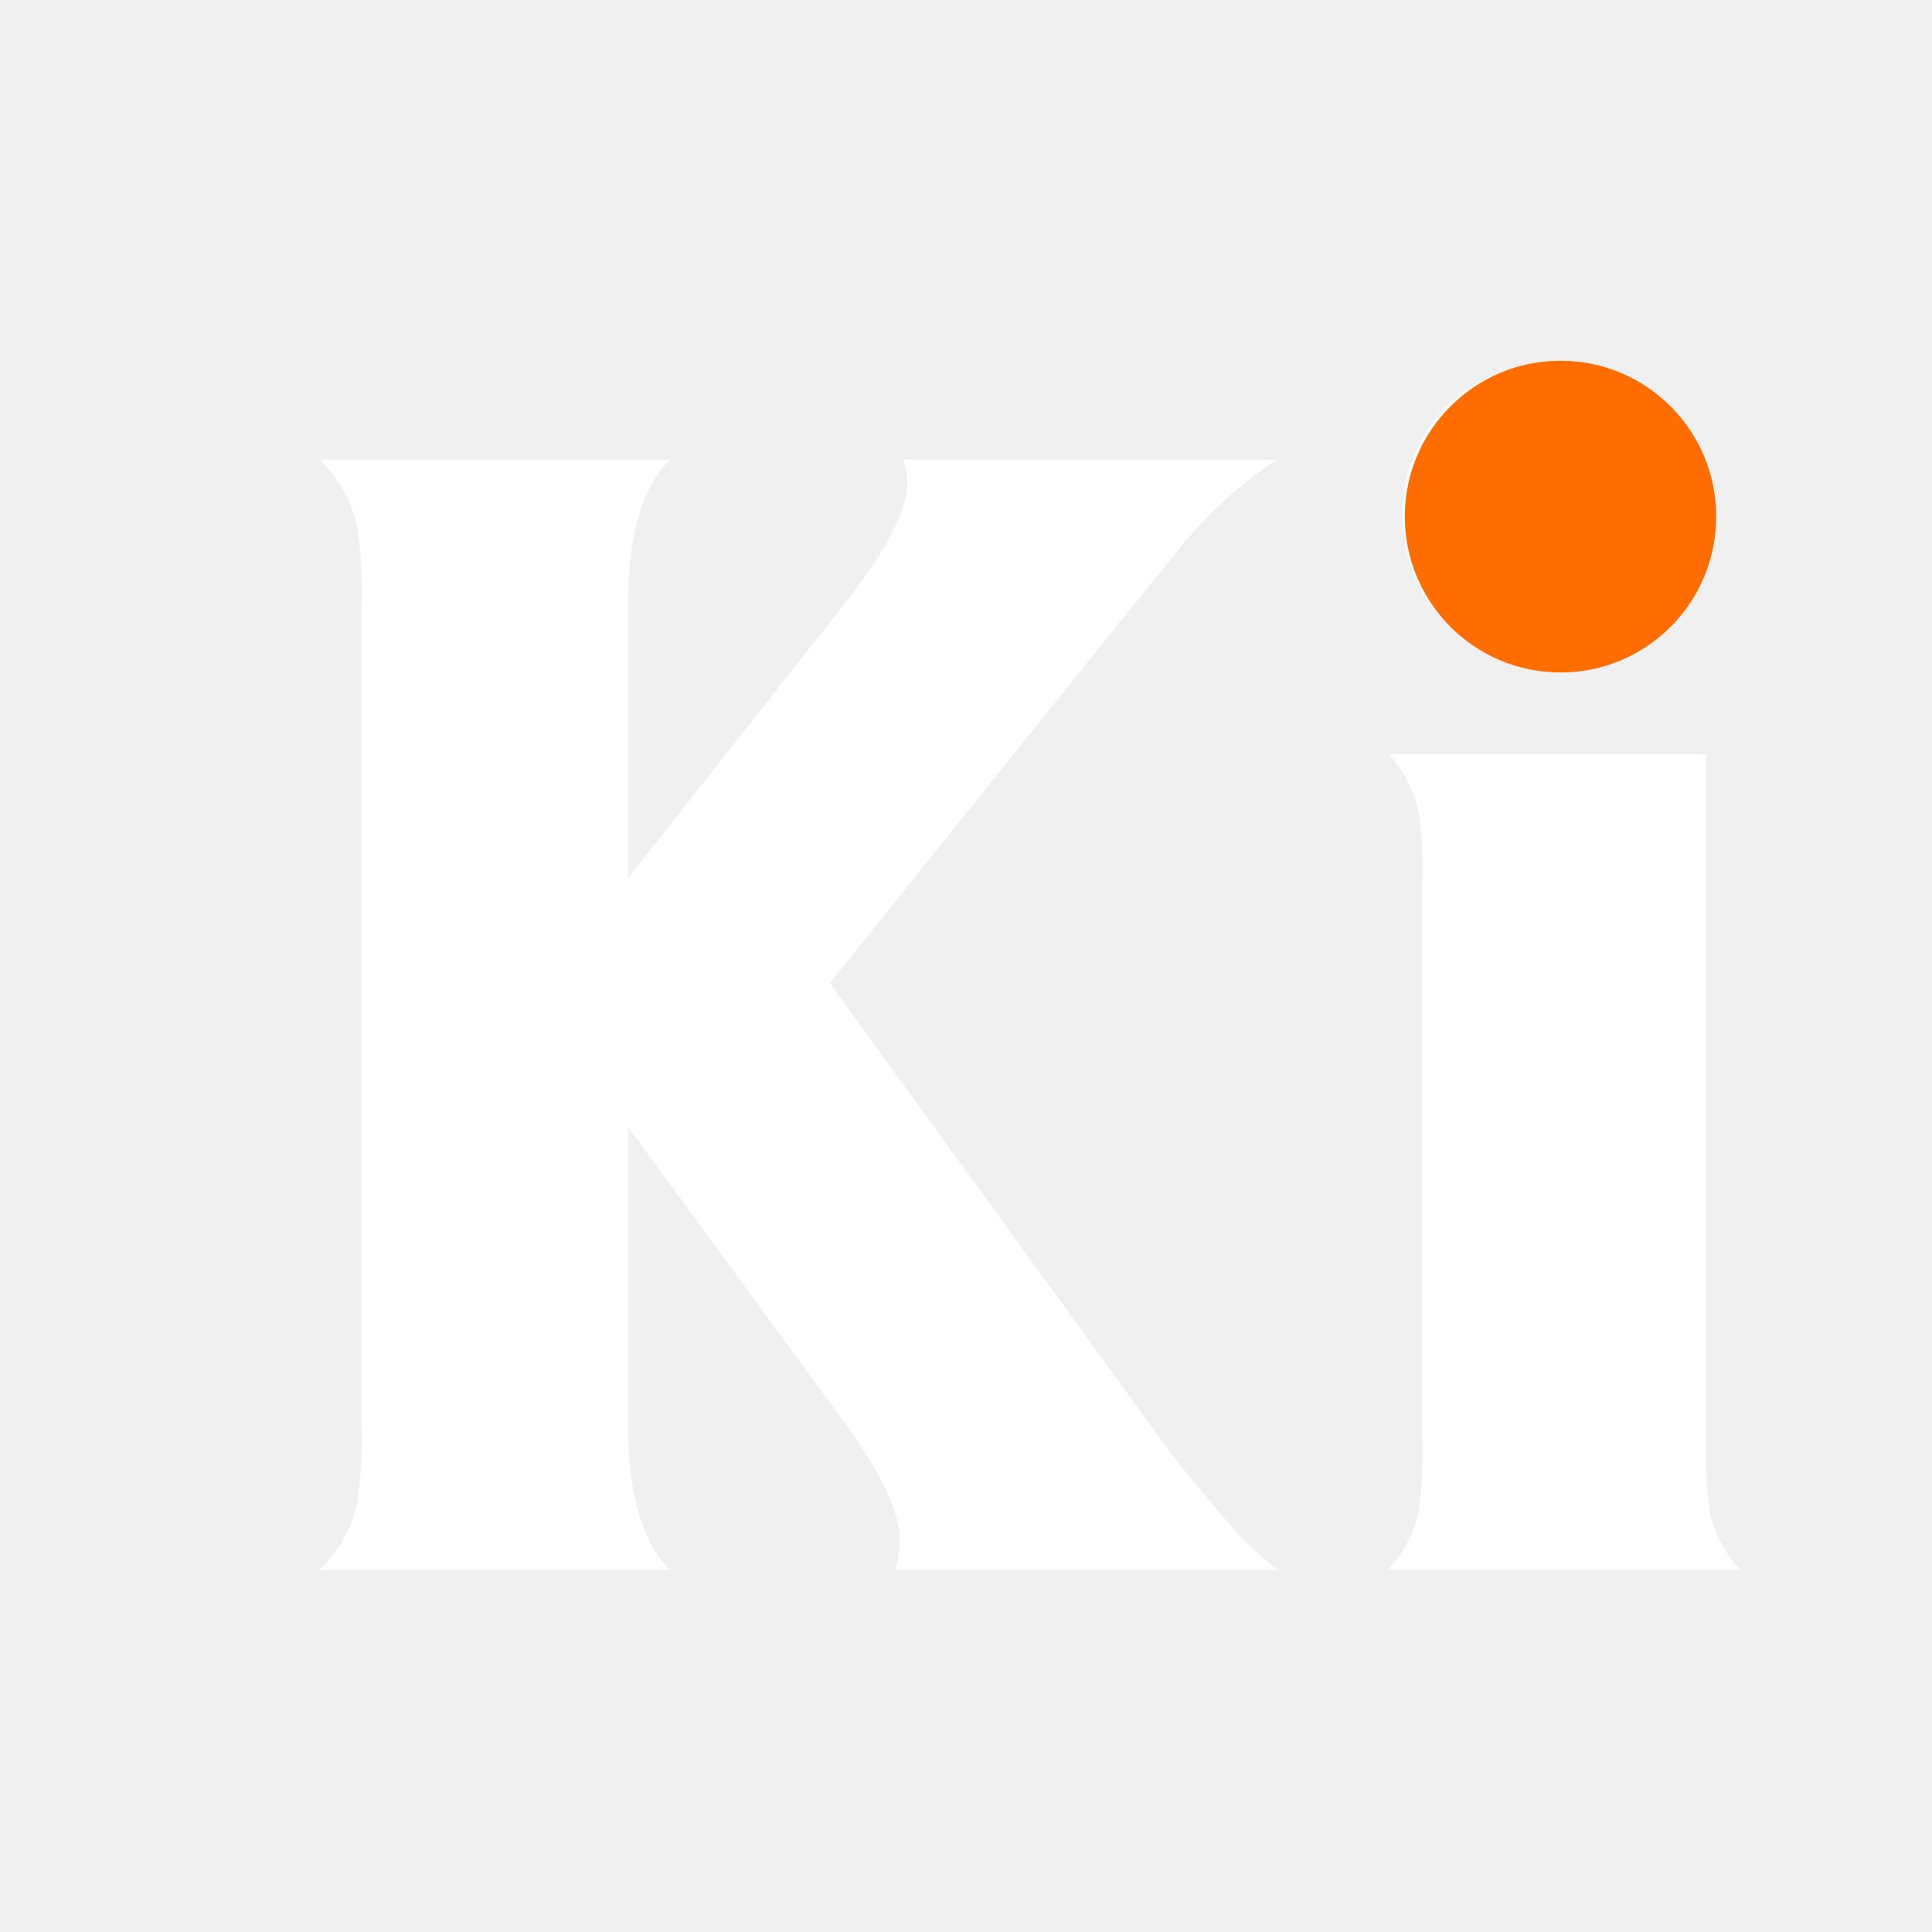
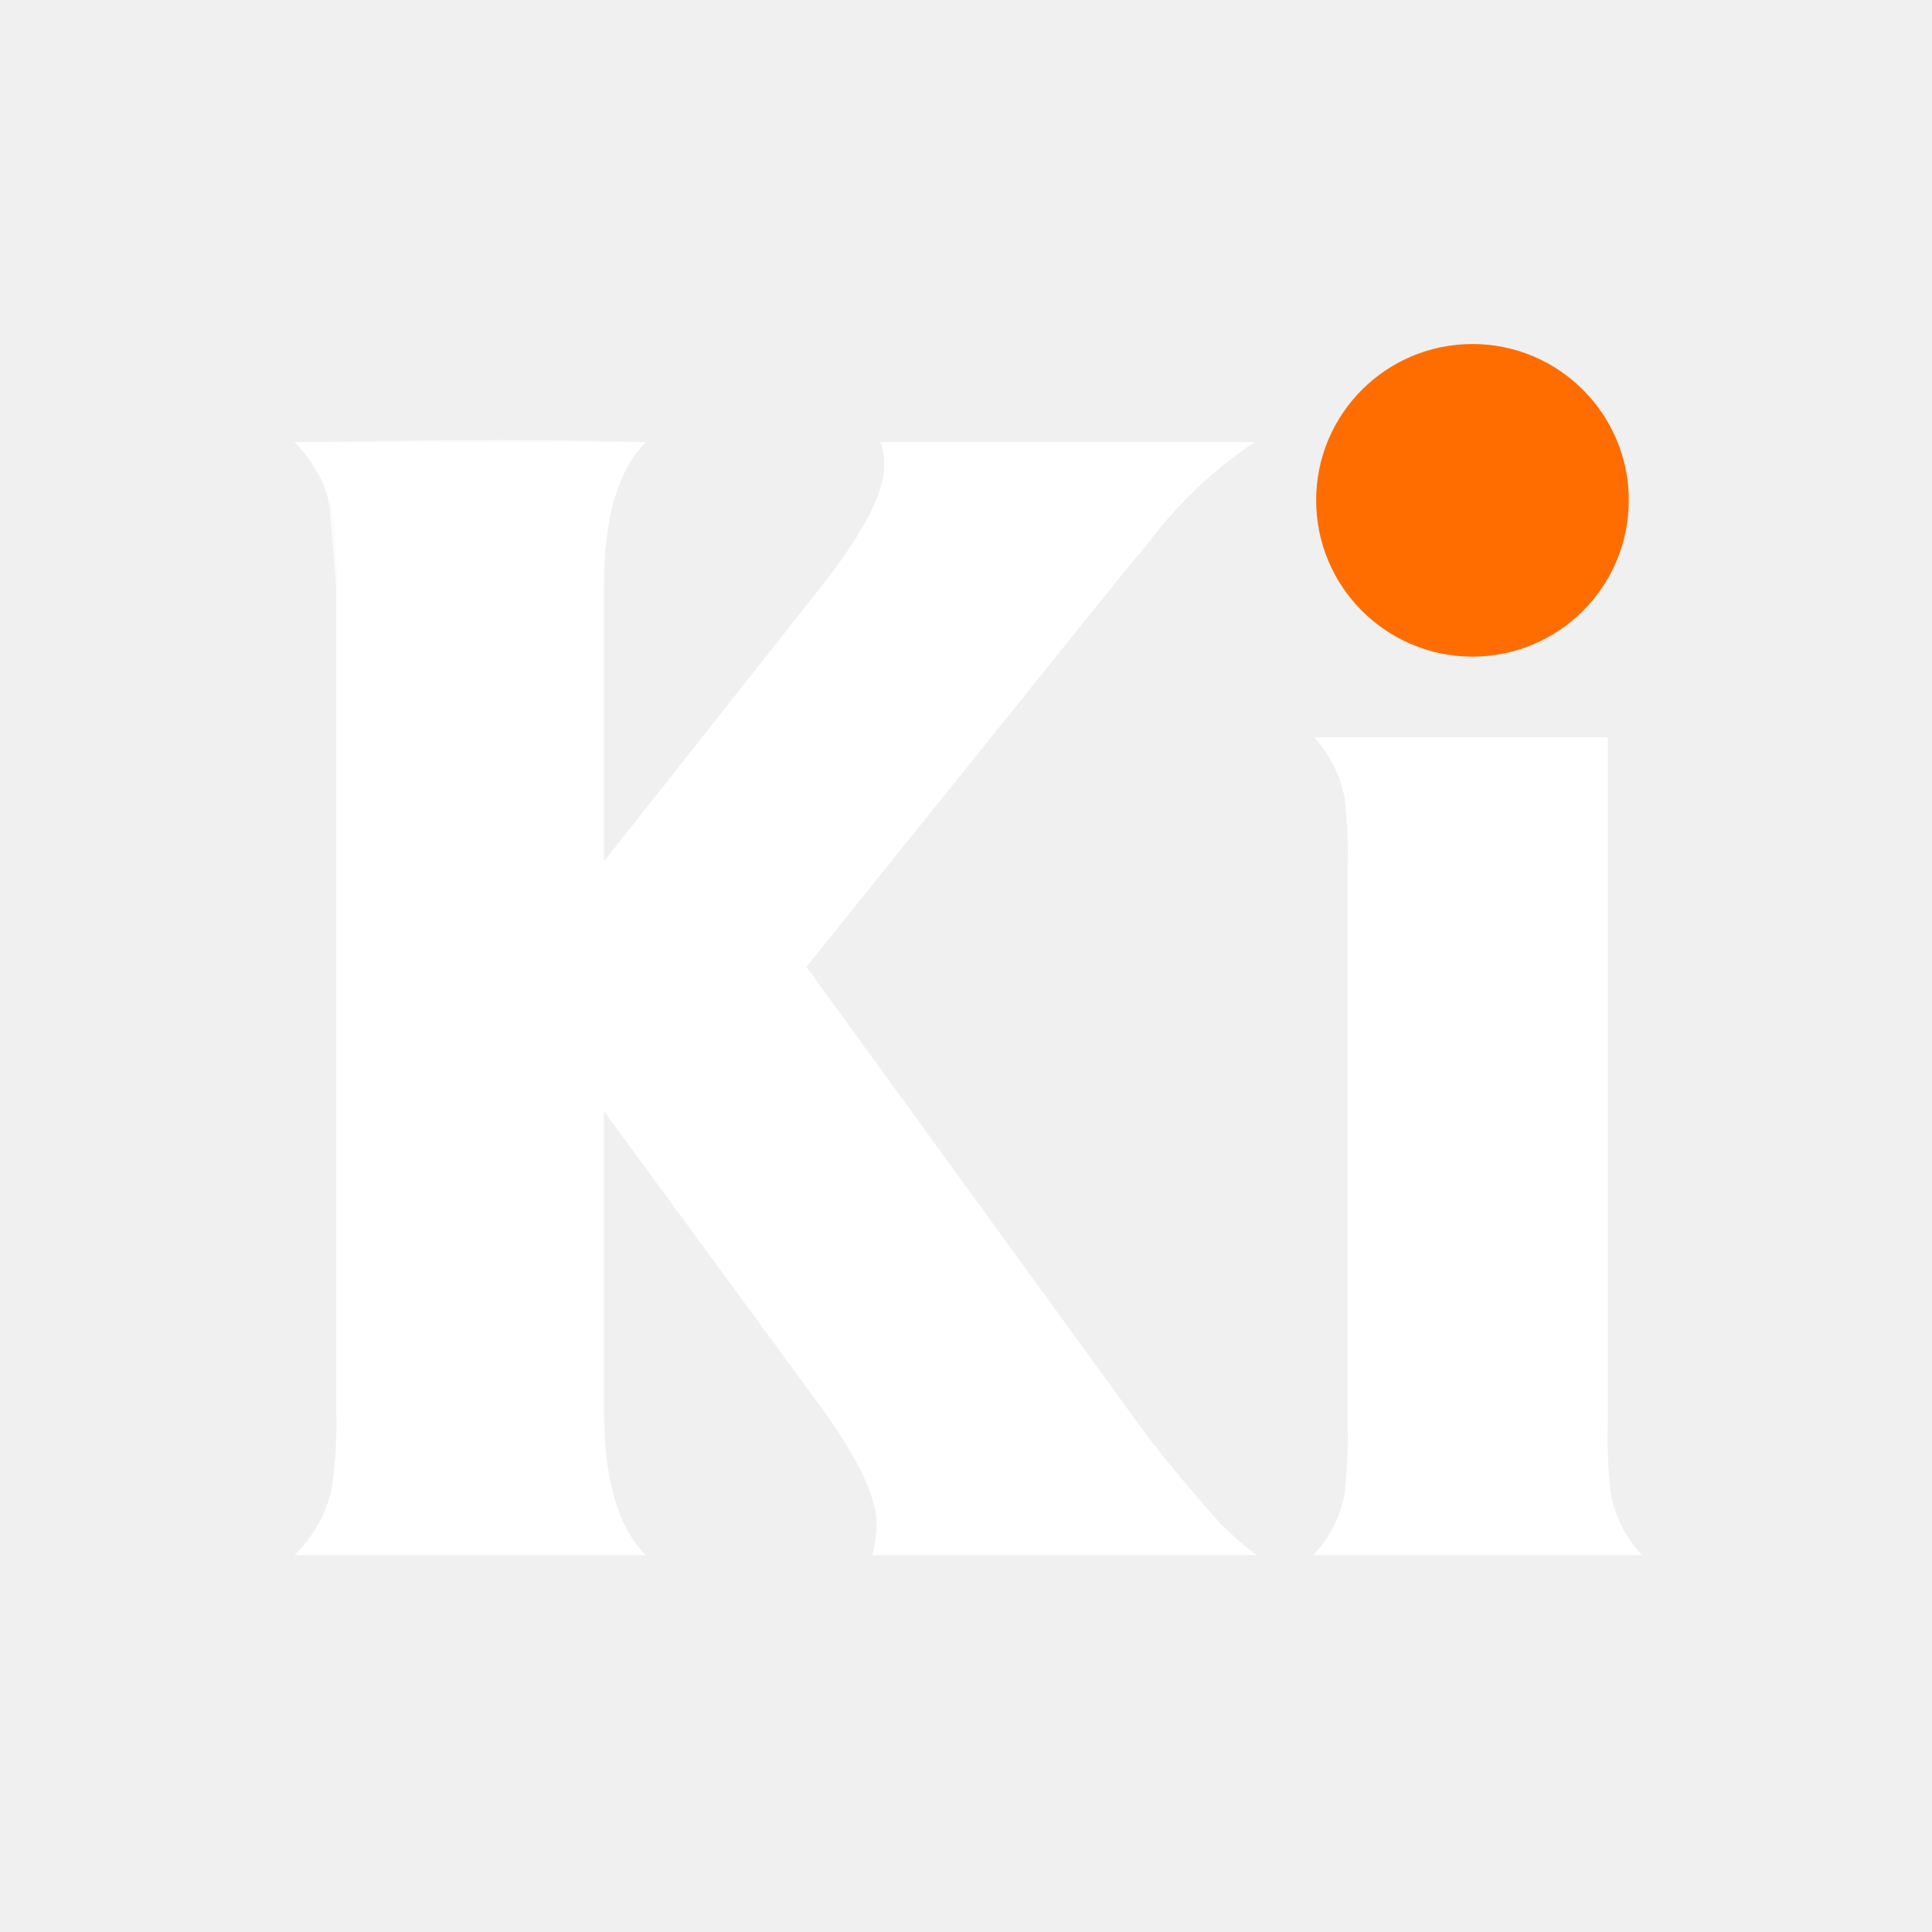
<svg xmlns="http://www.w3.org/2000/svg" xmlns:xlink="http://www.w3.org/1999/xlink" viewBox="0 0 16 16" version="1.1" id="svg5496" width="16" height="16">
  <defs id="defs5435">
    <style id="style5390">.cls-1{fill:none;}.cls-2{isolation:isolate;}.cls-15,.cls-3{mix-blend-mode:overlay;}.cls-4{clip-path:url(#clip-path);}.cls-16,.cls-5{opacity:0.75;}.cls-5,.cls-7{mix-blend-mode:multiply;}.cls-6{clip-path:url(#clip-path-2);}.cls-7{opacity:0.6;}.cls-8{fill:url(#Безымянный_градиент_10);}.cls-9{mix-blend-mode:saturation;fill:url(#Безымянный_градиент_28);}.cls-10{clip-path:url(#clip-path-3);}.cls-11,.cls-16{fill:#fff;}.cls-12{fill:url(#Безымянный_градиент_114);}.cls-13{fill:url(#Безымянный_градиент_104);}.cls-14{fill:#ff6d00;}.cls-15{opacity:0.5;}</style>
-     <linearGradient id="Безымянный_градиент_10" x1="50.009" x2="50.009" y2="100" gradientUnits="userSpaceOnUse" gradientTransform="matrix(0.3496227,0,0,0.3500908,-2.740213,0.5342399)">
+     <linearGradient id="Безымянный_градиент_10" x1="50.009" x2="50.009" y2="100" gradientUnits="userSpaceOnUse" gradientTransform="matrix(0.3510266,0,0,0.3510266,-2.880613,0.440658)">
      <stop offset="0" stop-color="#2b4bb7" id="stop5398" style="stop-color:#404040;stop-opacity:1" />
      <stop offset="1" stop-color="#2b2fb7" id="stop5400" style="stop-color:#262626;stop-opacity:1" />
    </linearGradient>
-     <radialGradient id="Безымянный_градиент_28" cx="50.009" cy="23.272" r="28.023" gradientTransform="matrix(0,-0.3500908,0.6233773,0,0.1668398,26.14241)" gradientUnits="userSpaceOnUse">
+     <radialGradient id="Безымянный_градиент_28" cx="50.009" cy="23.272" r="28.023" gradientTransform="matrix(0,-0.3510266,0.6258804,0,0.1085881,26.1642)" gradientUnits="userSpaceOnUse">
      <stop offset="0" stop-color="#2b4bed" id="stop5403" style="stop-color:#666666;stop-opacity:1" />
      <stop offset="1" stop-color="#2b2fb7" id="stop5405" style="stop-color:#404040;stop-opacity:1" />
    </radialGradient>
    <radialGradient id="Безымянный_градиент_114" cx="47.361" cy="53.197" r="38.302" gradientUnits="userSpaceOnUse">
      <stop offset="0.001" stop-color="#fff" stop-opacity="0" id="stop5411" />
      <stop offset="0.148" stop-color="#fbfbfb" stop-opacity="0.039" id="stop5413" />
      <stop offset="0.372" stop-color="#f1f1f1" stop-opacity="0.146" id="stop5415" />
      <stop offset="0.647" stop-color="#e0e0e0" stop-opacity="0.322" id="stop5417" />
      <stop offset="0.958" stop-color="#c9c9c8" stop-opacity="0.564" id="stop5419" />
      <stop offset="1" stop-color="#c6c6c5" stop-opacity="0.6" id="stop5421" />
    </radialGradient>
-     <radialGradient xlink:href="#%D0%91%D0%B5%D0%B7%D1%8B%D0%BC%D1%8F%D0%BD%D0%BD%D1%8B%D0%B9_%D0%B3%D1%80%D0%B0%D0%B4%D0%B8%D0%B5%D0%BD%D1%82_114" id="radialGradient6102" gradientUnits="userSpaceOnUse" cx="47.361" cy="53.197" r="38.302" gradientTransform="matrix(0.3496227,0,0,0.3500908,-2.35238,0.7741997)" />
-     <radialGradient xlink:href="#%D0%91%D0%B5%D0%B7%D1%8B%D0%BC%D1%8F%D0%BD%D0%BD%D1%8B%D0%B9_%D0%B3%D1%80%D0%B0%D0%B4%D0%B8%D0%B5%D0%BD%D1%82_114" id="radialGradient6104" gradientUnits="userSpaceOnUse" cx="47.361" cy="53.197" r="38.302" gradientTransform="matrix(0.3496227,0,0,0.3500908,-1.384632,0.7741997)" />
+     <radialGradient xlink:href="#%D0%91%D0%B5%D0%B7%D1%8B%D0%BC%D1%8F%D0%BD%D0%BD%D1%8B%D0%B9_%D0%B3%D1%80%D0%B0%D0%B4%D0%B8%D0%B5%D0%BD%D1%82_114" id="radialGradient6102" gradientUnits="userSpaceOnUse" cx="47.361" cy="53.197" r="38.302" gradientTransform="matrix(0.3510266,0,0,0.3510266,-2.835543,0.431674)" />
+     <radialGradient xlink:href="#%D0%91%D0%B5%D0%B7%D1%8B%D0%BC%D1%8F%D0%BD%D0%BD%D1%8B%D0%B9_%D0%B3%D1%80%D0%B0%D0%B4%D0%B8%D0%B5%D0%BD%D1%82_114" id="radialGradient6104" gradientUnits="userSpaceOnUse" cx="47.361" cy="53.197" r="38.302" gradientTransform="matrix(0.3510266,0,0,0.3510266,-2.835543,0.431674)" />
  </defs>
  <g class="cls-2" id="g5494" transform="matrix(0.4558059,0,0,0.4558059,1.311513,-0.2008545)" style="stroke-width:2.194">
-     <rect class="cls-8" x="-2.737" width="34.962" height="35.009" rx="7.769" id="rect5459" y="0.534" style="fill:url(#%D0%91%D0%B5%D0%B7%D1%8B%D0%BC%D1%8F%D0%BD%D0%BD%D1%8B%D0%B9_%D0%B3%D1%80%D0%B0%D0%B4%D0%B8%D0%B5%D0%BD%D1%82_10);stroke-width:2.194" />
-     <rect class="cls-9" x="-2.807" width="34.962" height="35.009" rx="7.769" id="rect5461" y="0.487" style="fill:url(#%D0%91%D0%B5%D0%B7%D1%8B%D0%BC%D1%8F%D0%BD%D0%BD%D1%8B%D0%B9_%D0%B3%D1%80%D0%B0%D0%B4%D0%B8%D0%B5%D0%BD%D1%82_28);stroke-width:2.194" />
-     <path class="cls-11" d="m 8.534,16.393 3.882,-4.917 q 1.19,-1.504 1.19,-2.248 a 1.146,1.148 0 0 0 -0.068,-0.433 h 6.777 a 7.728,7.738 0 0 0 -1.932,1.83 q -0.365,0.434 -1.095,1.342 l -5.089,6.337 6.074,8.371 q 0.432,0.596 1.407,1.707 a 6.524,6.533 0 0 0 0.663,0.582 h -6.953 a 2.222,2.225 0 0 0 0.081,-0.555 q 0,-0.745 -1.028,-2.154 L 8.534,20.917 v 5.404 q 0,1.883 0.758,2.641 H 2.934 a 2.415,2.418 0 0 0 0.677,-1.206 8.234,8.245 0 0 0 0.081,-1.422 V 11.422 A 8.237,8.248 0 0 0 3.611,10 2.416,2.419 0 0 0 2.934,8.795 H 9.292 Q 8.534,9.553 8.534,11.422 Z" id="path5475" style="stroke-width:2.194" />
-     <path class="cls-11" d="M 28.122,14.145 V 26.579 c -0.013,0.425 0.005,0.851 0.054,1.273 0.078,0.418 0.275,0.803 0.568,1.111 h -6.404 c 0.293,-0.307 0.49,-0.693 0.568,-1.111 0.048,-0.423 0.066,-0.848 0.054,-1.273 V 16.502 c 0.013,-0.421 -0.005,-0.842 -0.054,-1.26 -0.079,-0.41 -0.271,-0.791 -0.555,-1.097 z M 25.315,7.061 c 1.492,0.004 2.701,1.215 2.705,2.709 -0.002,3.61 -5.413,3.61 -5.411,0 -0.015,-1.502 1.205,-2.724 2.705,-2.709 z" id="path5477" style="stroke-width:2.194" />
-     <path class="cls-12" d="m 8.534,16.393 3.882,-4.917 q 1.19,-1.504 1.19,-2.248 a 1.146,1.148 0 0 0 -0.068,-0.433 h 6.777 a 7.728,7.738 0 0 0 -1.932,1.83 q -0.365,0.434 -1.095,1.342 l -5.089,6.337 6.074,8.371 q 0.432,0.596 1.407,1.707 a 6.524,6.533 0 0 0 0.663,0.582 h -6.953 a 2.222,2.225 0 0 0 0.081,-0.555 q 0,-0.745 -1.028,-2.154 L 8.534,20.917 v 5.404 q 0,1.883 0.758,2.641 H 2.934 a 2.415,2.418 0 0 0 0.677,-1.206 8.234,8.245 0 0 0 0.081,-1.422 V 11.422 A 8.237,8.248 0 0 0 3.611,10 2.416,2.419 0 0 0 2.934,8.795 h 6.358 q -0.758,0.759 -0.758,2.628 z" id="path5479" style="fill:url(#radialGradient6102);stroke-width:2.194" />
-     <path class="cls-12" d="M 28.122,14.145 V 26.579 c -0.013,0.425 0.005,0.851 0.054,1.273 0.078,0.418 0.275,0.803 0.568,1.111 h -6.404 c 0.293,-0.307 0.49,-0.693 0.568,-1.111 0.048,-0.423 0.066,-0.848 0.054,-1.273 V 16.502 c 0.013,-0.421 -0.005,-0.842 -0.054,-1.26 -0.079,-0.41 -0.271,-0.791 -0.555,-1.097 z M 25.315,7.061 c 1.492,0.004 2.701,1.215 2.705,2.709 -0.002,3.61 -5.413,3.61 -5.411,0 -0.015,-1.502 1.205,-2.724 2.705,-2.709 z" id="path5481" style="fill:url(#radialGradient6104);stroke-width:2.194" />
-     <g class="cls-15" id="g5489" style="stroke-width:6.564" transform="matrix(0.3352077,0,0,0.3333,-2.000949,1.510971)" />
-     <ellipse style="fill:#ff6d00;fill-opacity:1;stroke-width:4.388;stroke-linecap:round;stroke-linejoin:round" id="path6063" cx="25.476" cy="9.827" ry="2.832" rx="2.829" />
+     <rect class="cls-8" x="-2.877" width="35.103" height="35.103" rx="7.801" id="rect5459" y="0.441" style="fill:url(#%D0%91%D0%B5%D0%B7%D1%8B%D0%BC%D1%8F%D0%BD%D0%BD%D1%8B%D0%B9_%D0%B3%D1%80%D0%B0%D0%B4%D0%B8%D0%B5%D0%BD%D1%82_10);stroke-width:0.764" />
+     <rect class="cls-9" x="-2.877" width="35.103" height="35.103" rx="7.801" id="rect5461" y="0.441" style="fill:url(#%D0%91%D0%B5%D0%B7%D1%8B%D0%BC%D1%8F%D0%BD%D0%BD%D1%8B%D0%B9_%D0%B3%D1%80%D0%B0%D0%B4%D0%B8%D0%B5%D0%BD%D1%82_28);stroke-width:0.764" />
+     <path class="cls-11" d="m 8.095,16.093 3.898,-4.93 q 1.195,-1.508 1.195,-2.255 a 1.151,1.151 0 0 0 -0.068,-0.435 h 6.804 a 7.759,7.759 0 0 0 -1.94,1.835 q -0.367,0.435 -1.099,1.346 l -5.11,6.354 6.098,8.393 q 0.434,0.598 1.412,1.711 a 6.551,6.551 0 0 0 0.666,0.584 h -6.981 a 2.231,2.231 0 0 0 0.081,-0.557 q 0,-0.747 -1.032,-2.159 L 8.095,20.629 v 5.419 q 0,1.888 0.761,2.648 H 2.472 a 2.425,2.425 0 0 0 0.679,-1.209 8.267,8.267 0 0 0 0.081,-1.426 V 11.108 A 8.271,8.271 0 0 0 3.152,9.682 2.426,2.426 0 0 0 2.472,8.474 H 8.856 Q 8.095,9.234 8.095,11.108 Z" id="path5475" style="stroke-width:0.764" />
+     <path class="cls-11" d="m 26.335,13.838 v 12.467 a 8.771,8.771 0 0 0 0.054,1.277 2.195,2.195 0 0 0 0.57,1.114 h -5.976 a 2.199,2.199 0 0 0 0.57,-1.114 9.028,9.028 0 0 0 0.054,-1.277 V 16.201 A 8.699,8.699 0 0 0 21.554,14.938 2.242,2.242 0 0 0 20.997,13.838 Z M 23.971,6.735 a 2.724,2.724 0 0 1 2.716,2.716 2.716,2.716 0 0 1 -5.432,0 2.69,2.69 0 0 1 2.716,-2.716 z" id="path5477" style="stroke-width:0.764" />
+     <path class="cls-12" d="m 8.095,16.093 3.898,-4.93 q 1.195,-1.508 1.195,-2.255 a 1.151,1.151 0 0 0 -0.068,-0.435 h 6.804 a 7.759,7.759 0 0 0 -1.94,1.835 q -0.367,0.435 -1.099,1.346 l -5.11,6.354 6.098,8.393 q 0.434,0.598 1.412,1.711 a 6.551,6.551 0 0 0 0.666,0.584 h -6.981 a 2.231,2.231 0 0 0 0.081,-0.557 q 0,-0.747 -1.032,-2.159 L 8.095,20.629 v 5.419 q 0,1.888 0.761,2.648 H 2.472 a 2.425,2.425 0 0 0 0.679,-1.209 8.267,8.267 0 0 0 0.081,-1.426 V 11.108 A 8.271,8.271 0 0 0 3.152,9.682 2.426,2.426 0 0 0 2.472,8.474 H 8.856 Q 8.095,9.234 8.095,11.108 Z" id="path5479" style="fill:url(#radialGradient6102);stroke-width:0.764" />
+     <path class="cls-12" d="m 26.335,13.838 v 12.467 a 8.771,8.771 0 0 0 0.054,1.277 2.195,2.195 0 0 0 0.57,1.114 h -5.976 a 2.199,2.199 0 0 0 0.57,-1.114 9.028,9.028 0 0 0 0.054,-1.277 V 16.201 A 8.699,8.699 0 0 0 21.554,14.938 2.242,2.242 0 0 0 20.997,13.838 Z M 23.971,6.735 a 2.724,2.724 0 0 1 2.716,2.716 2.716,2.716 0 0 1 -5.432,0 2.69,2.69 0 0 1 2.716,-2.716 z" id="path5481" style="fill:url(#radialGradient6104);stroke-width:0.764" />
+     <g class="cls-15" id="g5489" style="stroke-width:2.188" transform="matrix(1.005724,0,0,1,-0.48582,2.634574)" />
+     <path class="cls-16" d="M 3.233,11.155 C 3.204,10.703 3.16,10.25 3.118,9.801 A 1.511,1.511 0 0 0 2.964,9.169 5.397,5.397 0 0 0 2.61,8.603 l -0.085,-0.119 0.147,-0.004 q 1.545,-0.039 3.091,-0.042 c 0.515,-0.007 1.031,0.003 1.546,0.005 0.515,7.333e-4 1.031,0.021 1.546,0.03 -0.515,0.023 -1.03,0.058 -1.545,0.072 -0.515,0.016 -1.03,0.04 -1.545,0.047 q -1.545,0.038 -3.091,0.043 l 0.062,-0.123 a 4.242,4.242 0 0 1 0.352,0.595 1.064,1.064 0 0 1 0.107,0.341 c 0.016,0.116 0.022,0.23 0.029,0.344 0.027,0.454 0.015,0.909 0.009,1.362 z" id="path5491" style="stroke-width:0.764" />
+     <circle style="fill:#ff6d00;fill-opacity:1;stroke-width:1.529;stroke-linecap:round;stroke-linejoin:round" id="path6063" cx="23.876" cy="9.531" r="2.84" />
  </g>
</svg>
